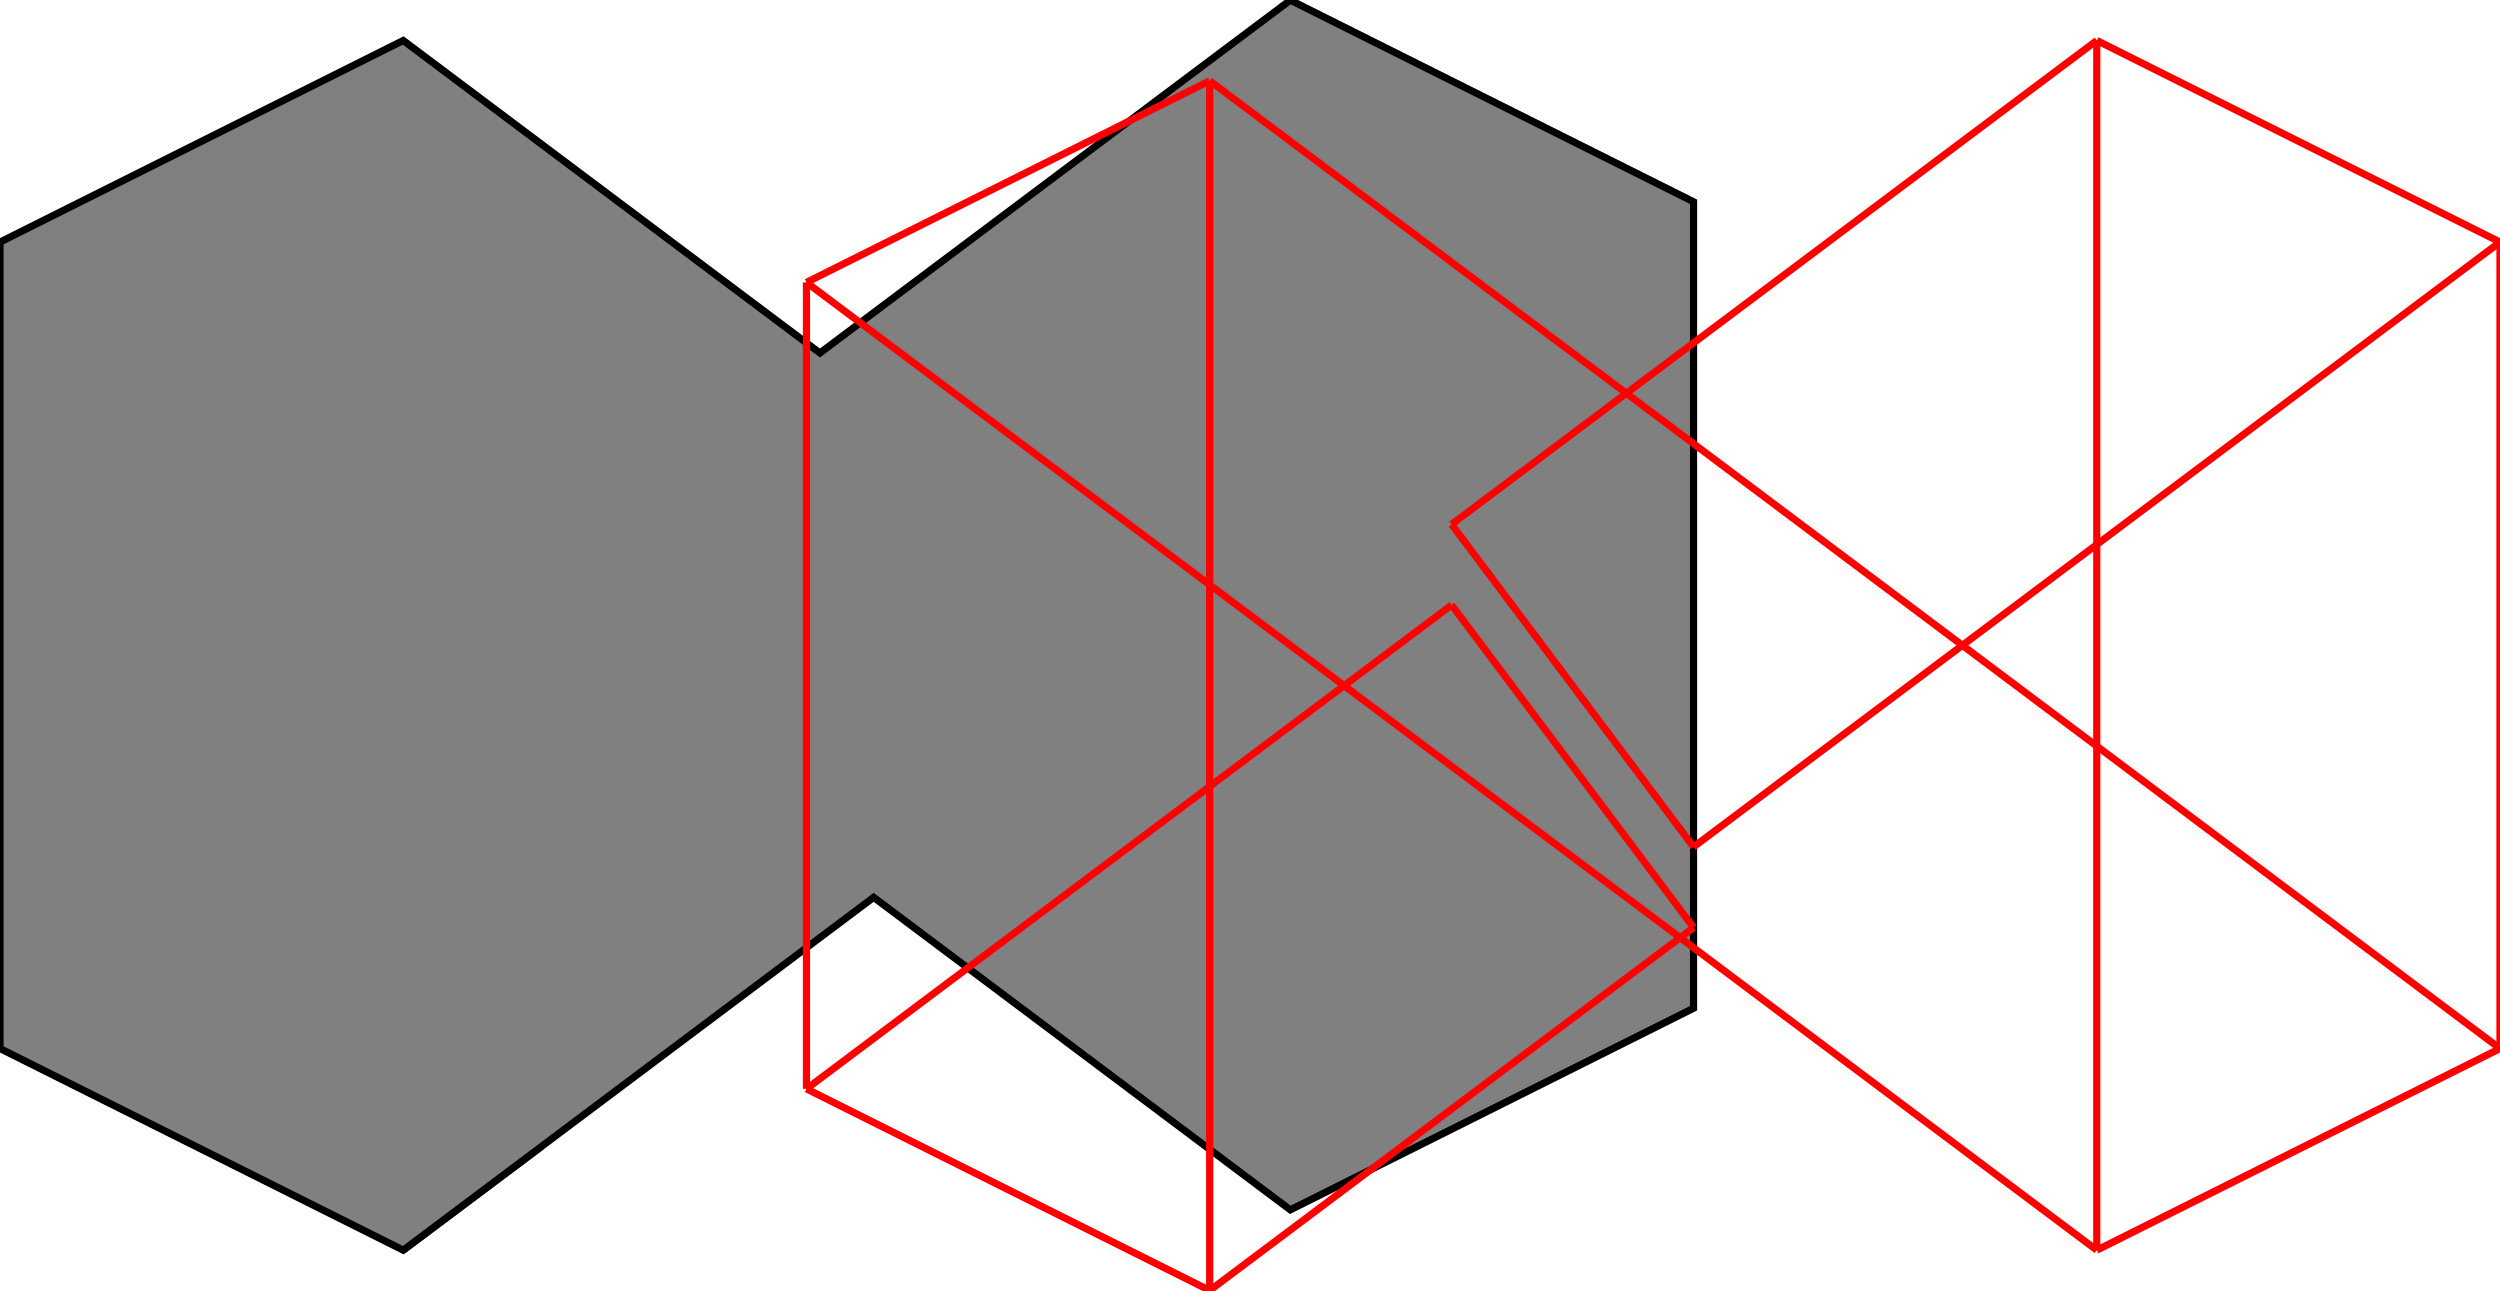
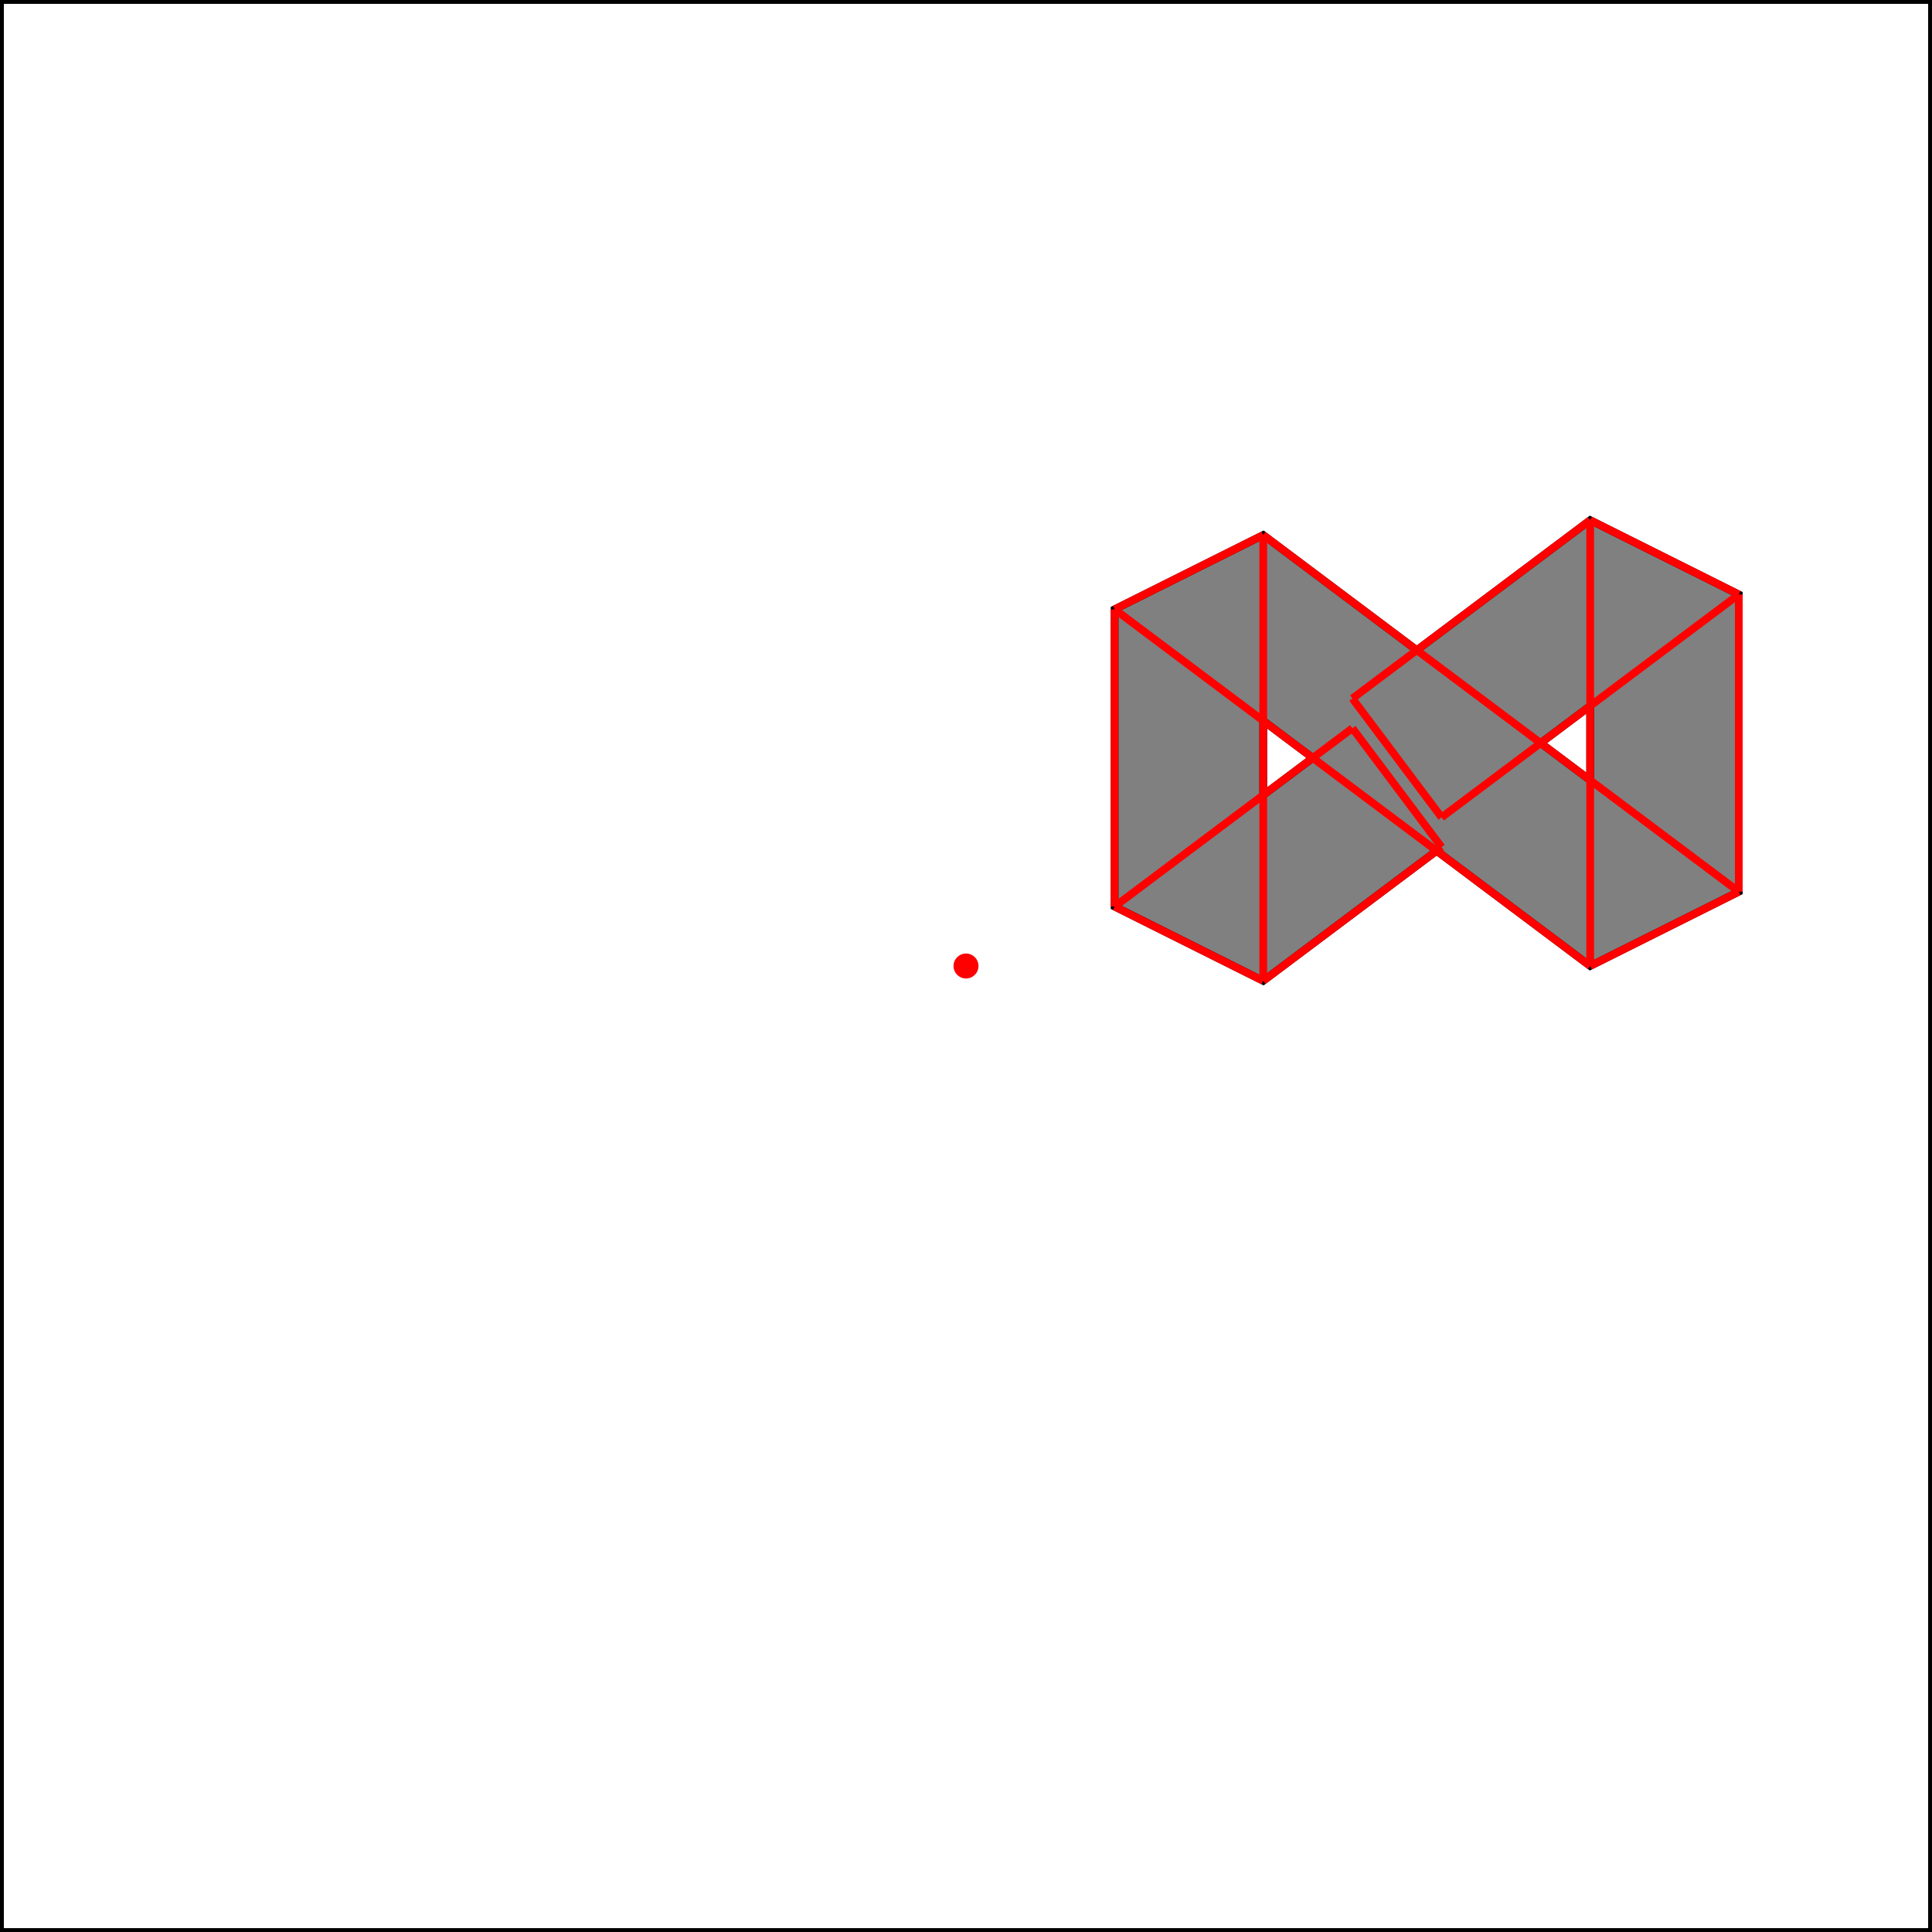
- <svg xmlns="http://www.w3.org/2000/svg" height="258.065" stroke-opacity="1" viewBox="0 0 500 258" font-size="1" width="500" stroke="rgb(0,0,0)" version="1.1">
+ <svg xmlns="http://www.w3.org/2000/svg" height="500" stroke-opacity="1" viewBox="0 0 500 500" font-size="1" width="500" stroke="rgb(0,0,0)" version="1.1">
  <defs />
-   <g stroke-linejoin="miter" stroke-opacity="1.0" fill-opacity="1.0" stroke="rgb(0,0,0)" stroke-width="1.437" fill="rgb(128,128,128)" stroke-linecap="butt" stroke-miterlimit="10.0">
-     <path d="M 80.645,250 l -26.882,-20.161 l 26.882,-20.161 v 40.323 Z" />
+   <g stroke-linejoin="miter" stroke-opacity="1.0" fill-opacity="0.0" stroke="rgb(0,0,0)" stroke-width="2.0" fill="rgb(0,0,0)" stroke-linecap="butt" stroke-miterlimit="10.0">
+     <path d="M 500,500 l -0,-500 h -500 l -0,500 Z" />
  </g>
-   <g stroke-linejoin="miter" stroke-opacity="1.0" fill-opacity="1.0" stroke="rgb(0,0,0)" stroke-width="1.437" fill="rgb(128,128,128)" stroke-linecap="butt" stroke-miterlimit="10.0">
-     <path d="M 80.645,250 v -40.323 l 26.882,20.161 l -26.882,20.161 Z" />
+   <g stroke-linejoin="miter" stroke-opacity="1.0" fill-opacity="1.0" stroke="rgb(0,0,0)" stroke-width="2.0" fill="rgb(128,128,128)" stroke-linecap="butt" stroke-miterlimit="10.0">
+     <path d="M 326.923,253.846 l 44.872,-33.654 l 39.744,29.808 l 38.462,-19.231 v -76.923 l -38.462,-19.231 l -44.872,33.654 l -39.744,-29.808 l -38.462,19.231 v 76.923 l 38.462,19.231 Z" />
  </g>
-   <g stroke-linejoin="miter" stroke-opacity="1.0" fill-opacity="1.0" stroke="rgb(0,0,0)" stroke-width="1.437" fill="rgb(128,128,128)" stroke-linecap="butt" stroke-miterlimit="10.0">
-     <path d="M 80.645,250 l 94.086,-70.564 l 83.333,62.5 l 80.645,-40.323 v -161.29 l -80.645,-40.323 l -94.086,70.564 l -83.333,-62.5 l -80.645,40.323 v 161.29 l 80.645,40.323 Z" />
+   <g stroke-linejoin="miter" stroke-opacity="1.0" fill-opacity="1.0" stroke="rgb(0,0,0)" stroke-width="0.0" fill="rgb(255,0,0)" stroke-linecap="butt" stroke-miterlimit="10.0">
+     <path d="M 253.231,250 c 0,-1.784 -1.446,-3.231 -3.231 -3.231c -1.784,-0 -3.231,1.446 -3.231 3.231c -0,1.784 1.446,3.231 3.231 3.231c 1.784,0 3.231,-1.446 3.231 -3.231Z" />
  </g>
-   <g stroke-linejoin="miter" stroke-opacity="1.0" fill-opacity="0.0" stroke="rgb(255,0,0)" stroke-width="1.437" fill="rgb(0,0,0)" stroke-linecap="butt" stroke-miterlimit="10.0">
-     <path d="M 500,48.387 l -80.645,-40.323 " />
+   <g stroke-linejoin="miter" stroke-opacity="1.0" fill-opacity="1.0" stroke="rgb(0,0,0)" stroke-width="2.0" fill="rgb(255,255,255)" stroke-linecap="butt" stroke-miterlimit="10.0">
+     <path d="M 326.923,205.769 v -19.231 l 12.82,9.615 l -12.82,9.615 Z" />
  </g>
-   <g stroke-linejoin="miter" stroke-opacity="1.0" fill-opacity="0.0" stroke="rgb(255,0,0)" stroke-width="1.437" fill="rgb(0,0,0)" stroke-linecap="butt" stroke-miterlimit="10.0">
-     <path d="M 500,209.677 l -258.065,-193.548 " />
+   <g stroke-linejoin="miter" stroke-opacity="1.0" fill-opacity="1.0" stroke="rgb(0,0,0)" stroke-width="0.0" fill="rgb(255,0,0)" stroke-linecap="butt" stroke-miterlimit="10.0">
+     <path d="M 250.5,250 c 0,-0.276 -0.224,-0.5 -0.5 -0.5c -0.276,-0 -0.5,0.224 -0.5 0.5c -0,0.276 0.224,0.5 0.5 0.5c 0.276,0 0.5,-0.224 0.5 -0.5Z" />
  </g>
-   <g stroke-linejoin="miter" stroke-opacity="1.0" fill-opacity="0.0" stroke="rgb(255,0,0)" stroke-width="1.437" fill="rgb(0,0,0)" stroke-linecap="butt" stroke-miterlimit="10.0">
-     <path d="M 419.355,250 l -258.065,-193.548 " />
+   <g stroke-linejoin="miter" stroke-opacity="1.0" fill-opacity="1.0" stroke="rgb(0,0,0)" stroke-width="2.0" fill="rgb(255,255,255)" stroke-linecap="butt" stroke-miterlimit="10.0">
+     <path d="M 411.538,201.923 l -12.82,-9.615 l 12.82,-9.615 v 19.231 Z" />
  </g>
-   <g stroke-linejoin="miter" stroke-opacity="1.0" fill-opacity="0.0" stroke="rgb(255,0,0)" stroke-width="1.437" fill="rgb(0,0,0)" stroke-linecap="butt" stroke-miterlimit="10.0">
-     <path d="M 338.71,169.355 l -48.387,-64.516 " />
+   <g stroke-linejoin="miter" stroke-opacity="1.0" fill-opacity="1.0" stroke="rgb(0,0,0)" stroke-width="0.0" fill="rgb(255,0,0)" stroke-linecap="butt" stroke-miterlimit="10.0">
+     <path d="M 250.5,250 c 0,-0.276 -0.224,-0.5 -0.5 -0.5c -0.276,-0 -0.5,0.224 -0.5 0.5c -0,0.276 0.224,0.5 0.5 0.5c 0.276,0 0.5,-0.224 0.5 -0.5Z" />
  </g>
-   <g stroke-linejoin="miter" stroke-opacity="1.0" fill-opacity="0.0" stroke="rgb(255,0,0)" stroke-width="1.437" fill="rgb(0,0,0)" stroke-linecap="butt" stroke-miterlimit="10.0">
-     <path d="M 338.71,185.484 l -48.387,-64.516 " />
+   <g stroke-linejoin="miter" stroke-opacity="1.0" fill-opacity="0.0" stroke="rgb(255,0,0)" stroke-width="2.0" fill="rgb(0,0,0)" stroke-linecap="butt" stroke-miterlimit="10.0">
+     <path d="M 450,153.846 l -38.462,-19.231 " />
  </g>
-   <g stroke-linejoin="miter" stroke-opacity="1.0" fill-opacity="0.0" stroke="rgb(255,0,0)" stroke-width="1.437" fill="rgb(0,0,0)" stroke-linecap="butt" stroke-miterlimit="10.0">
-     <path d="M 161.29,56.452 l 80.645,-40.323 " />
+   <g stroke-linejoin="miter" stroke-opacity="1.0" fill-opacity="0.0" stroke="rgb(255,0,0)" stroke-width="2.0" fill="rgb(0,0,0)" stroke-linecap="butt" stroke-miterlimit="10.0">
+     <path d="M 450,230.769 l -123.077,-92.308 " />
  </g>
-   <g stroke-linejoin="miter" stroke-opacity="1.0" fill-opacity="0.0" stroke="rgb(255,0,0)" stroke-width="1.437" fill="rgb(0,0,0)" stroke-linecap="butt" stroke-miterlimit="10.0">
-     <path d="M 241.935,258.065 l -80.645,-40.323 " />
+   <g stroke-linejoin="miter" stroke-opacity="1.0" fill-opacity="0.0" stroke="rgb(255,0,0)" stroke-width="2.0" fill="rgb(0,0,0)" stroke-linecap="butt" stroke-miterlimit="10.0">
+     <path d="M 411.538,250 l -123.077,-92.308 " />
  </g>
-   <g stroke-linejoin="miter" stroke-opacity="1.0" fill-opacity="0.0" stroke="rgb(255,0,0)" stroke-width="1.437" fill="rgb(0,0,0)" stroke-linecap="butt" stroke-miterlimit="10.0">
-     <path d="M 500,209.677 v -161.29 " />
+   <g stroke-linejoin="miter" stroke-opacity="1.0" fill-opacity="0.0" stroke="rgb(255,0,0)" stroke-width="2.0" fill="rgb(0,0,0)" stroke-linecap="butt" stroke-miterlimit="10.0">
+     <path d="M 373.077,211.538 l -23.077,-30.769 " />
  </g>
-   <g stroke-linejoin="miter" stroke-opacity="1.0" fill-opacity="0.0" stroke="rgb(255,0,0)" stroke-width="1.437" fill="rgb(0,0,0)" stroke-linecap="butt" stroke-miterlimit="10.0">
-     <path d="M 419.355,250 v -241.935 " />
+   <g stroke-linejoin="miter" stroke-opacity="1.0" fill-opacity="0.0" stroke="rgb(255,0,0)" stroke-width="2.0" fill="rgb(0,0,0)" stroke-linecap="butt" stroke-miterlimit="10.0">
+     <path d="M 373.077,219.231 l -23.077,-30.769 " />
  </g>
-   <g stroke-linejoin="miter" stroke-opacity="1.0" fill-opacity="0.0" stroke="rgb(255,0,0)" stroke-width="1.437" fill="rgb(0,0,0)" stroke-linecap="butt" stroke-miterlimit="10.0">
-     <path d="M 241.935,258.065 v -241.935 " />
+   <g stroke-linejoin="miter" stroke-opacity="1.0" fill-opacity="0.0" stroke="rgb(255,0,0)" stroke-width="2.0" fill="rgb(0,0,0)" stroke-linecap="butt" stroke-miterlimit="10.0">
+     <path d="M 288.462,157.692 l 38.462,-19.231 " />
  </g>
-   <g stroke-linejoin="miter" stroke-opacity="1.0" fill-opacity="0.0" stroke="rgb(255,0,0)" stroke-width="1.437" fill="rgb(0,0,0)" stroke-linecap="butt" stroke-miterlimit="10.0">
-     <path d="M 161.29,217.742 v -161.29 " />
+   <g stroke-linejoin="miter" stroke-opacity="1.0" fill-opacity="0.0" stroke="rgb(255,0,0)" stroke-width="2.0" fill="rgb(0,0,0)" stroke-linecap="butt" stroke-miterlimit="10.0">
+     <path d="M 326.923,253.846 l -38.462,-19.231 " />
  </g>
-   <g stroke-linejoin="miter" stroke-opacity="1.0" fill-opacity="0.0" stroke="rgb(255,0,0)" stroke-width="1.437" fill="rgb(0,0,0)" stroke-linecap="butt" stroke-miterlimit="10.0">
-     <path d="M 290.323,104.839 l 129.032,-96.774 " />
+   <g stroke-linejoin="miter" stroke-opacity="1.0" fill-opacity="0.0" stroke="rgb(255,0,0)" stroke-width="2.0" fill="rgb(0,0,0)" stroke-linecap="butt" stroke-miterlimit="10.0">
+     <path d="M 450,230.769 v -76.923 " />
  </g>
-   <g stroke-linejoin="miter" stroke-opacity="1.0" fill-opacity="0.0" stroke="rgb(255,0,0)" stroke-width="1.437" fill="rgb(0,0,0)" stroke-linecap="butt" stroke-miterlimit="10.0">
-     <path d="M 161.29,217.742 l 129.032,-96.774 " />
+   <g stroke-linejoin="miter" stroke-opacity="1.0" fill-opacity="0.0" stroke="rgb(255,0,0)" stroke-width="2.0" fill="rgb(0,0,0)" stroke-linecap="butt" stroke-miterlimit="10.0">
+     <path d="M 411.538,250 v -115.385 " />
  </g>
-   <g stroke-linejoin="miter" stroke-opacity="1.0" fill-opacity="0.0" stroke="rgb(255,0,0)" stroke-width="1.437" fill="rgb(0,0,0)" stroke-linecap="butt" stroke-miterlimit="10.0">
-     <path d="M 338.71,169.355 l 161.29,-120.968 " />
+   <g stroke-linejoin="miter" stroke-opacity="1.0" fill-opacity="0.0" stroke="rgb(255,0,0)" stroke-width="2.0" fill="rgb(0,0,0)" stroke-linecap="butt" stroke-miterlimit="10.0">
+     <path d="M 326.923,253.846 v -115.385 " />
  </g>
-   <g stroke-linejoin="miter" stroke-opacity="1.0" fill-opacity="0.0" stroke="rgb(255,0,0)" stroke-width="1.437" fill="rgb(0,0,0)" stroke-linecap="butt" stroke-miterlimit="10.0">
-     <path d="M 241.935,258.065 l 96.774,-72.581 " />
+   <g stroke-linejoin="miter" stroke-opacity="1.0" fill-opacity="0.0" stroke="rgb(255,0,0)" stroke-width="2.0" fill="rgb(0,0,0)" stroke-linecap="butt" stroke-miterlimit="10.0">
+     <path d="M 288.462,234.615 v -76.923 " />
  </g>
-   <g stroke-linejoin="miter" stroke-opacity="1.0" fill-opacity="0.0" stroke="rgb(255,0,0)" stroke-width="1.437" fill="rgb(0,0,0)" stroke-linecap="butt" stroke-miterlimit="10.0">
-     <path d="M 419.355,250 l 80.645,-40.323 " />
+   <g stroke-linejoin="miter" stroke-opacity="1.0" fill-opacity="0.0" stroke="rgb(255,0,0)" stroke-width="2.0" fill="rgb(0,0,0)" stroke-linecap="butt" stroke-miterlimit="10.0">
+     <path d="M 350,180.769 l 61.538,-46.154 " />
+   </g>
+   <g stroke-linejoin="miter" stroke-opacity="1.0" fill-opacity="0.0" stroke="rgb(255,0,0)" stroke-width="2.0" fill="rgb(0,0,0)" stroke-linecap="butt" stroke-miterlimit="10.0">
+     <path d="M 288.462,234.615 l 61.538,-46.154 " />
+   </g>
+   <g stroke-linejoin="miter" stroke-opacity="1.0" fill-opacity="0.0" stroke="rgb(255,0,0)" stroke-width="2.0" fill="rgb(0,0,0)" stroke-linecap="butt" stroke-miterlimit="10.0">
+     <path d="M 373.077,211.538 l 76.923,-57.692 " />
+   </g>
+   <g stroke-linejoin="miter" stroke-opacity="1.0" fill-opacity="0.0" stroke="rgb(255,0,0)" stroke-width="2.0" fill="rgb(0,0,0)" stroke-linecap="butt" stroke-miterlimit="10.0">
+     <path d="M 326.923,253.846 l 46.154,-34.615 " />
+   </g>
+   <g stroke-linejoin="miter" stroke-opacity="1.0" fill-opacity="0.0" stroke="rgb(255,0,0)" stroke-width="2.0" fill="rgb(0,0,0)" stroke-linecap="butt" stroke-miterlimit="10.0">
+     <path d="M 411.538,250 l 38.462,-19.231 " />
  </g>
</svg>
